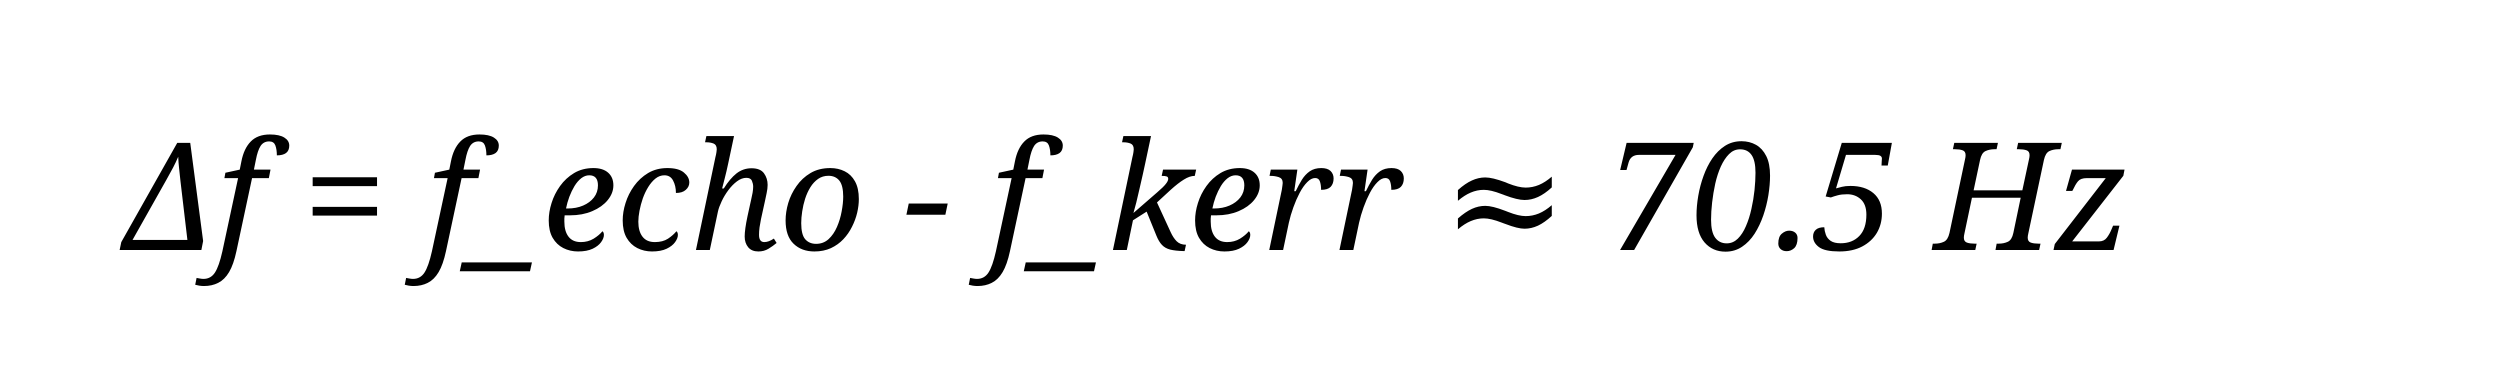
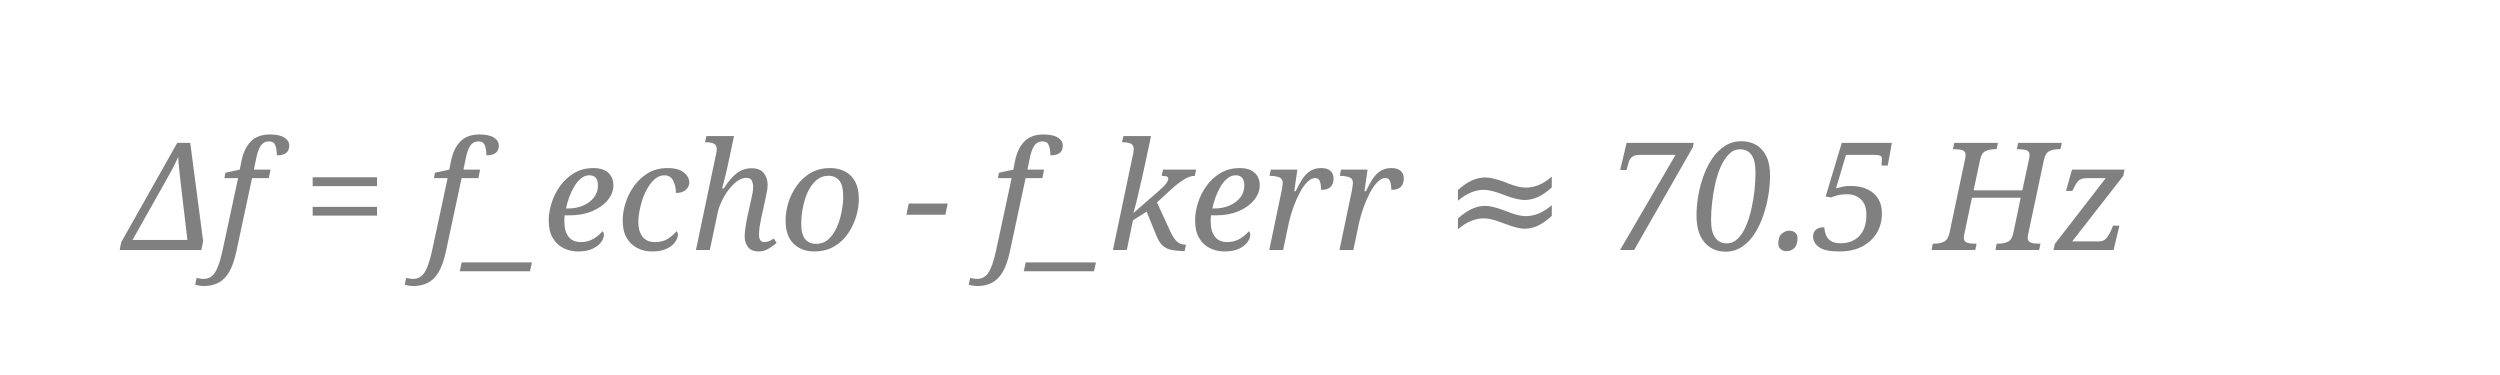
<svg xmlns="http://www.w3.org/2000/svg" viewBox="0 0 400 60">
  <rect width="100%" height="100%" fill="none" />
-   <text x="20" y="40" font-family="serif" font-style="italic" font-size="24" fill="currentColor">
+   <text x="20" y="40" font-family="serif" font-style="italic" font-size="24" fill="gray">
    Δf = f_echo - f_kerr ≈ 70.5 Hz
  </text>
</svg>
